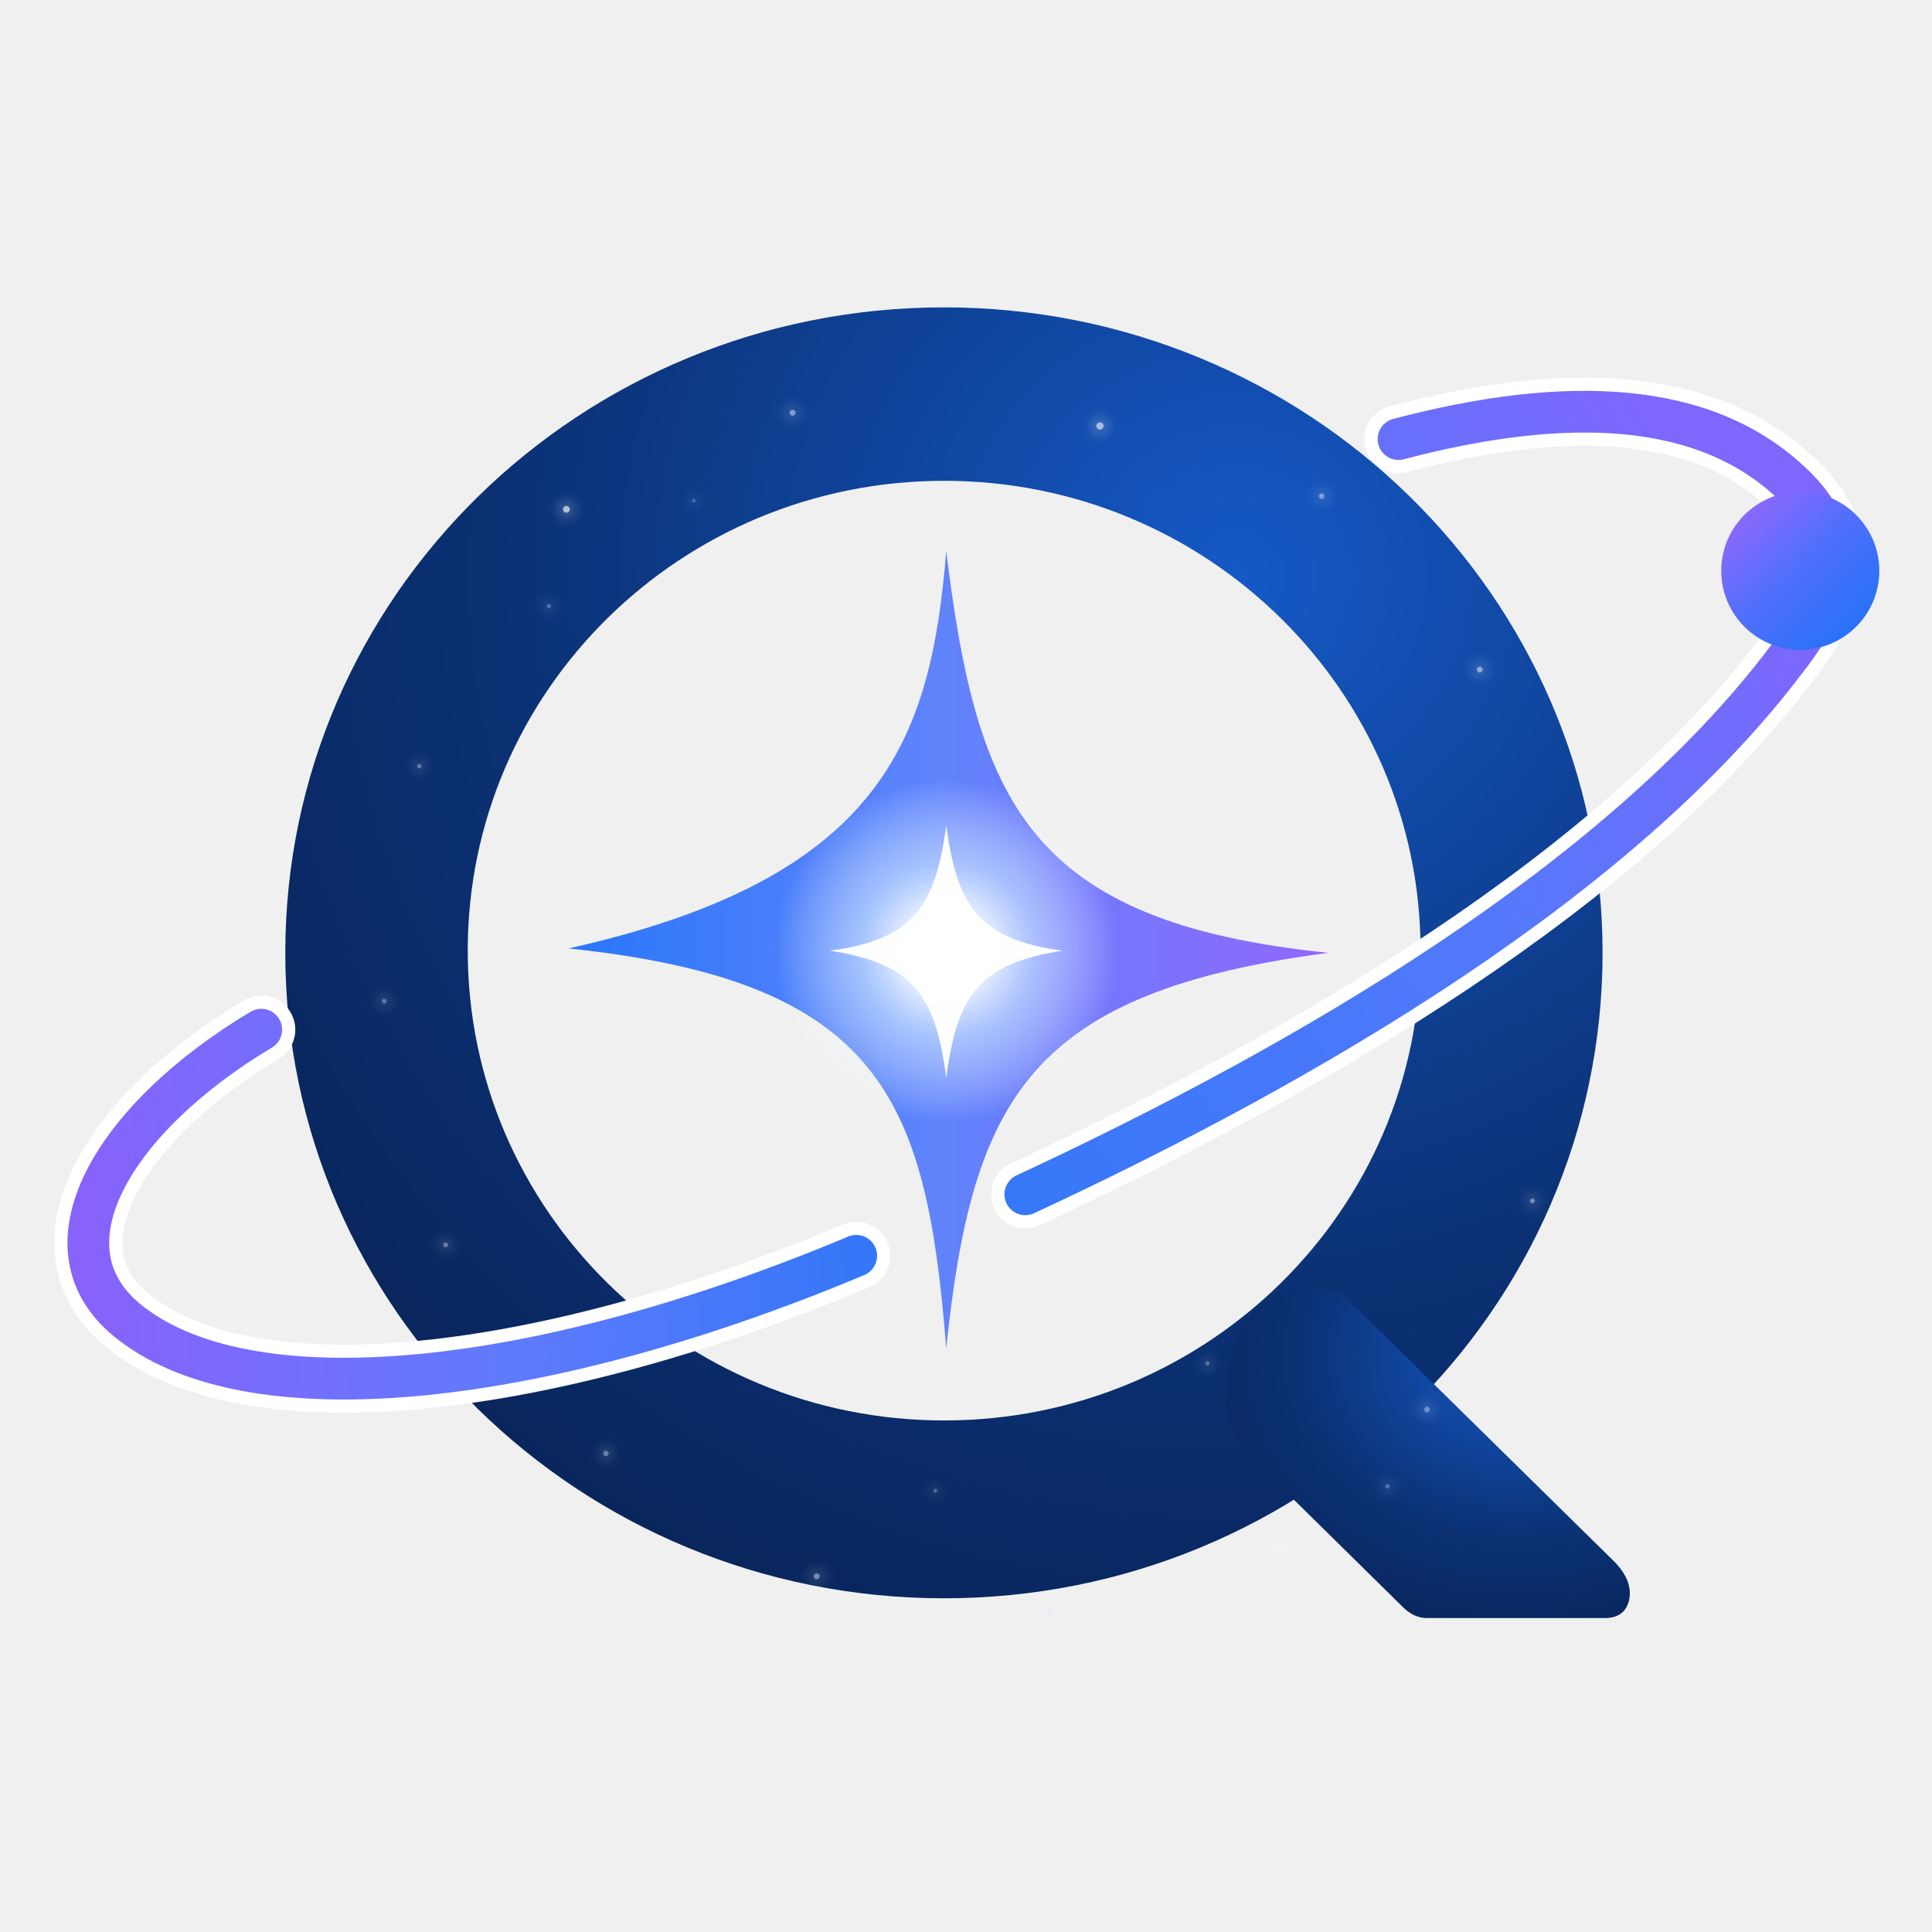
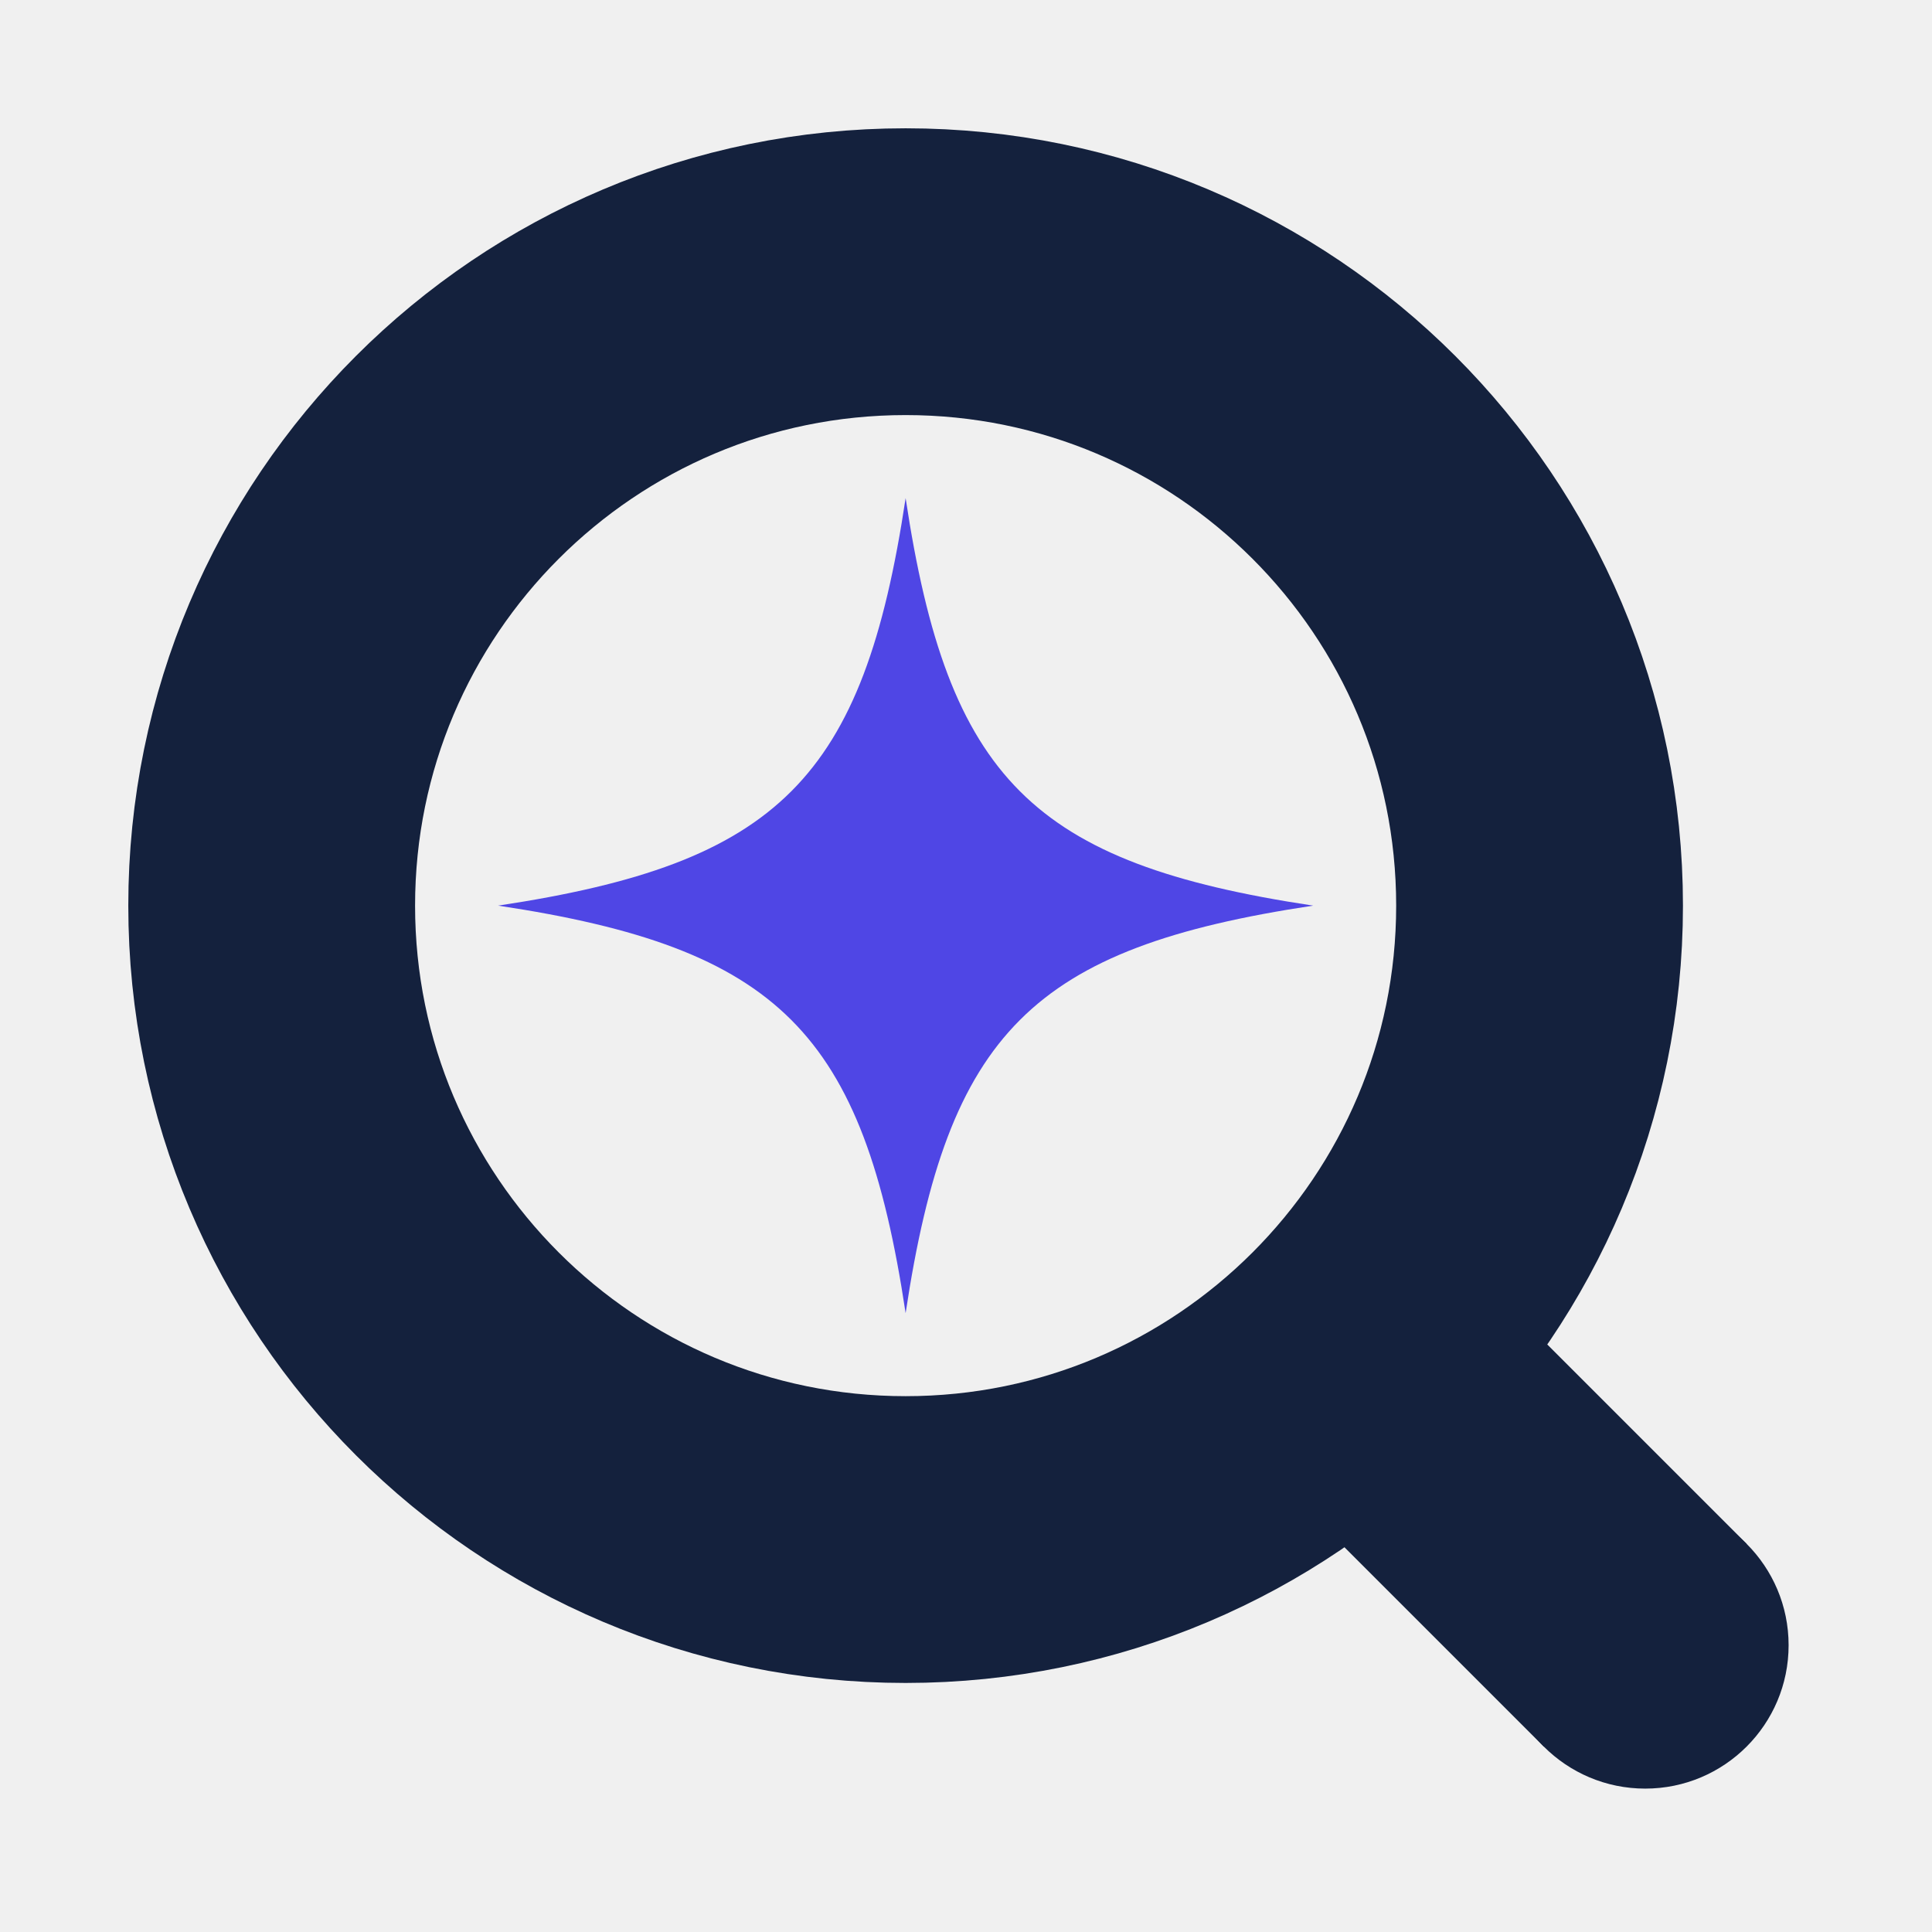
- <svg xmlns="http://www.w3.org/2000/svg" viewBox="192 54 880 880" role="img" aria-labelledby="title desc" shape-rendering="geometricPrecision">
-   <defs>
-     <radialGradient id="qGrad" cx="72%" cy="21%" r="92%">
-       <stop offset="0%" stop-color="#1559c7" />
-       <stop offset="28%" stop-color="#10469f" />
-       <stop offset="58%" stop-color="#0b3276" />
-       <stop offset="100%" stop-color="#082357" />
-     </radialGradient>
-     <linearGradient id="wordGrad" x1="0" y1="0" x2="1" y2="0">
-       <stop offset="0%" stop-color="#082357" />
-       <stop offset="48%" stop-color="#09245a" />
-       <stop offset="100%" stop-color="#0a285f" />
-     </linearGradient>
-     <linearGradient id="orbitLeftGrad" x1="235" y1="640" x2="585" y2="620" gradientUnits="userSpaceOnUse">
-       <stop offset="0%" stop-color="#8763fc" />
-       <stop offset="52%" stop-color="#617afc" />
-       <stop offset="100%" stop-color="#3477f8" />
-     </linearGradient>
-     <linearGradient id="orbitRightGrad" x1="661" y1="595" x2="1015" y2="350" gradientUnits="userSpaceOnUse">
-       <stop offset="0%" stop-color="#3778f9" />
-       <stop offset="58%" stop-color="#5578fb" />
-       <stop offset="100%" stop-color="#7d67fc" />
-     </linearGradient>
-     <linearGradient id="orbitTopGrad" x1="833" y1="260" x2="1016" y2="260" gradientUnits="userSpaceOnUse">
-       <stop offset="0%" stop-color="#7865fc" />
-       <stop offset="100%" stop-color="#9662fc" />
-     </linearGradient>
-     <linearGradient id="planetGrad" x1="985" y1="286" x2="1043" y2="347" gradientUnits="userSpaceOnUse">
-       <stop offset="0%" stop-color="#8f68fc" />
-       <stop offset="42%" stop-color="#526ffc" />
-       <stop offset="100%" stop-color="#1e72f7" />
-     </linearGradient>
-     <linearGradient id="starGrad" x1="452" y1="488" x2="797" y2="488" gradientUnits="userSpaceOnUse">
-       <stop offset="0%" stop-color="#2977f9" />
-       <stop offset="48%" stop-color="#5f84fc" />
-       <stop offset="100%" stop-color="#9167fc" />
-     </linearGradient>
-     <radialGradient id="starGlow" cx="50%" cy="50%" r="50%">
-       <stop offset="0%" stop-color="#ffffff" stop-opacity="1" />
-       <stop offset="20%" stop-color="#ffffff" stop-opacity=".96" />
-       <stop offset="52%" stop-color="#d8efff" stop-opacity=".58" />
-       <stop offset="100%" stop-color="#ffffff" stop-opacity="0" />
-     </radialGradient>
-     <filter id="dotGlow" x="-250%" y="-250%" width="500%" height="500%">
-       <feGaussianBlur stdDeviation="2.2" />
-     </filter>
-   </defs>
-   <path d="M622 194 A300 294 0 1 1 621.9 782 A300 294 0 1 1 622 194 Z M622 273 A217 214 0 1 0 622.1 701 A217 214 0 1 0 622 273 Z" fill="url(#qGrad)" fill-rule="evenodd" />
-   <path d="M758 657 Q779 631 804 644 L927 765 Q936 774 934 783 Q932 791 923 791 L842 791 Q836 791 831 786 L765 721 Q751 708 750 691 Q750 673 758 657 Z" fill="url(#qGrad)" />
-   <g>
-     <g filter="url(#dotGlow)">
-       <circle cx="450" cy="286" r="4.6" fill="#ffffff" opacity=".17" />
-       <circle cx="553" cy="242" r="4.2" fill="#dce9ff" opacity=".14" />
-       <circle cx="693" cy="248" r="4.8" fill="#ffffff" opacity=".16" />
-       <circle cx="794" cy="280" r="4.2" fill="#dce9ff" opacity=".13" />
-       <circle cx="866" cy="359" r="4.5" fill="#ffffff" opacity=".13" />
-       <circle cx="902" cy="463" r="4.0" fill="#dce9ff" opacity=".12" />
-       <circle cx="890" cy="601" r="3.8" fill="#ffffff" opacity=".12" />
-       <circle cx="842" cy="696" r="4.4" fill="#dce9ff" opacity=".12" />
-       <circle cx="775" cy="758" r="4.0" fill="#ffffff" opacity=".12" />
-       <circle cx="670" cy="789" r="3.9" fill="#dce9ff" opacity=".11" />
-       <circle cx="564" cy="772" r="4.3" fill="#ffffff" opacity=".12" />
-       <circle cx="468" cy="716" r="4.2" fill="#dce9ff" opacity=".12" />
-       <circle cx="395" cy="621" r="3.9" fill="#ffffff" opacity=".11" />
-       <circle cx="367" cy="510" r="4.1" fill="#dce9ff" opacity=".11" />
-       <circle cx="383" cy="403" r="3.7" fill="#ffffff" opacity=".10" />
-       <circle cx="442" cy="330" r="3.4" fill="#dce9ff" opacity=".10" />
-       <circle cx="742" cy="675" r="3.4" fill="#ffffff" opacity=".10" />
-       <circle cx="824" cy="731" r="3.6" fill="#dce9ff" opacity=".10" />
-       <circle cx="618" cy="733" r="3.2" fill="#ffffff" opacity=".09" />
-       <circle cx="508" cy="664" r="3.1" fill="#dce9ff" opacity=".09" />
-       <circle cx="706" cy="324" r="3.2" fill="#ffffff" opacity=".09" />
-       <circle cx="508" cy="282" r="3.0" fill="#dce9ff" opacity=".09" />
-     </g>
-     <circle cx="450" cy="286" r="1.55" fill="#ffffff" opacity=".62" />
-     <circle cx="553" cy="242" r="1.35" fill="#dce9ff" opacity=".50" />
-     <circle cx="693" cy="248" r="1.65" fill="#ffffff" opacity=".58" />
-     <circle cx="794" cy="280" r="1.25" fill="#dce9ff" opacity=".46" />
-     <circle cx="866" cy="359" r="1.35" fill="#ffffff" opacity=".46" />
-     <circle cx="902" cy="463" r="1.2" fill="#dce9ff" opacity=".40" />
-     <circle cx="890" cy="601" r="1.1" fill="#ffffff" opacity=".38" />
-     <circle cx="842" cy="696" r="1.3" fill="#dce9ff" opacity=".40" />
-     <circle cx="775" cy="758" r="1.2" fill="#ffffff" opacity=".38" />
-     <circle cx="670" cy="789" r="1.1" fill="#dce9ff" opacity=".36" />
-     <circle cx="564" cy="772" r="1.35" fill="#ffffff" opacity=".40" />
-     <circle cx="468" cy="716" r="1.25" fill="#dce9ff" opacity=".38" />
-     <circle cx="395" cy="621" r="1.1" fill="#ffffff" opacity=".34" />
-     <circle cx="367" cy="510" r="1.1" fill="#dce9ff" opacity=".34" />
-     <circle cx="383" cy="403" r="1.0" fill="#ffffff" opacity=".32" />
-     <circle cx="442" cy="330" r="0.95" fill="#dce9ff" opacity=".30" />
-     <circle cx="742" cy="675" r="0.95" fill="#ffffff" opacity=".28" />
-     <circle cx="824" cy="731" r="1.0" fill="#dce9ff" opacity=".30" />
-     <circle cx="618" cy="733" r="0.9" fill="#ffffff" opacity=".26" />
-     <circle cx="508" cy="664" r="0.9" fill="#dce9ff" opacity=".26" />
-     <circle cx="706" cy="324" r="0.95" fill="#ffffff" opacity=".28" />
-     <circle cx="508" cy="282" r="0.85" fill="#dce9ff" opacity=".24" />
+ <svg xmlns="http://www.w3.org/2000/svg" viewBox="0 0 64 64" role="img" aria-label="Quasar">
+   <g fill="none" stroke="#14213d" stroke-width="9.5">
+     <circle cx="30" cy="30" r="21" />
+     <path d="M42 42 L54.5 54.5" />
  </g>
-   <path d="M311 523 C244 563 207 623 252 657 C308 700 439 686 582 626" fill="none" stroke="#fff" stroke-width="31" stroke-linecap="round" />
-   <path d="M311 523 C244 563 207 623 252 657 C308 700 439 686 582 626" fill="none" stroke="url(#orbitLeftGrad)" stroke-width="19" stroke-linecap="round" />
-   <path d="M659 598          C788 538 930 455 1006 354          C1031 322 1032 297 1009 275          C969 236 905 234 829 254" fill="none" stroke="#fff" stroke-width="31" stroke-linecap="round" stroke-linejoin="round" />
-   <path d="M659 598          C788 538 930 455 1006 354          C1031 322 1032 297 1009 275          C969 236 905 234 829 254" fill="none" stroke="url(#orbitRightGrad)" stroke-width="19" stroke-linecap="round" stroke-linejoin="round" />
-   <circle cx="1012" cy="314" r="36" fill="url(#planetGrad)" />
-   <path d="M623 305 C616 391 594 454 451 486 C594 501 614 555 623 668 C635 554 661 506 797 488 C660 474 637 419 623 305 Z" fill="url(#starGrad)" />
-   <circle cx="623" cy="487" r="78" fill="url(#starGlow)" />
-   <path d="M623 430 C628 467 638 482 676 487 C638 493 628 507 623 545 C618 507 608 493 570 487 C608 482 618 467 623 430 Z" fill="#fff" opacity=".98" />
+   <circle cx="54.5" cy="54.5" r="4.75" fill="#14213d" />
+   <path d="M30 16.5 C31.4 25.8 34.2 28.6 43.5 30 C34.2 31.4 31.4 34.2 30 43.5 C28.6 34.2 25.8 31.4 16.5 30 C25.8 28.6 28.6 25.8 30 16.5 Z" fill="#4f46e5" />
</svg>
